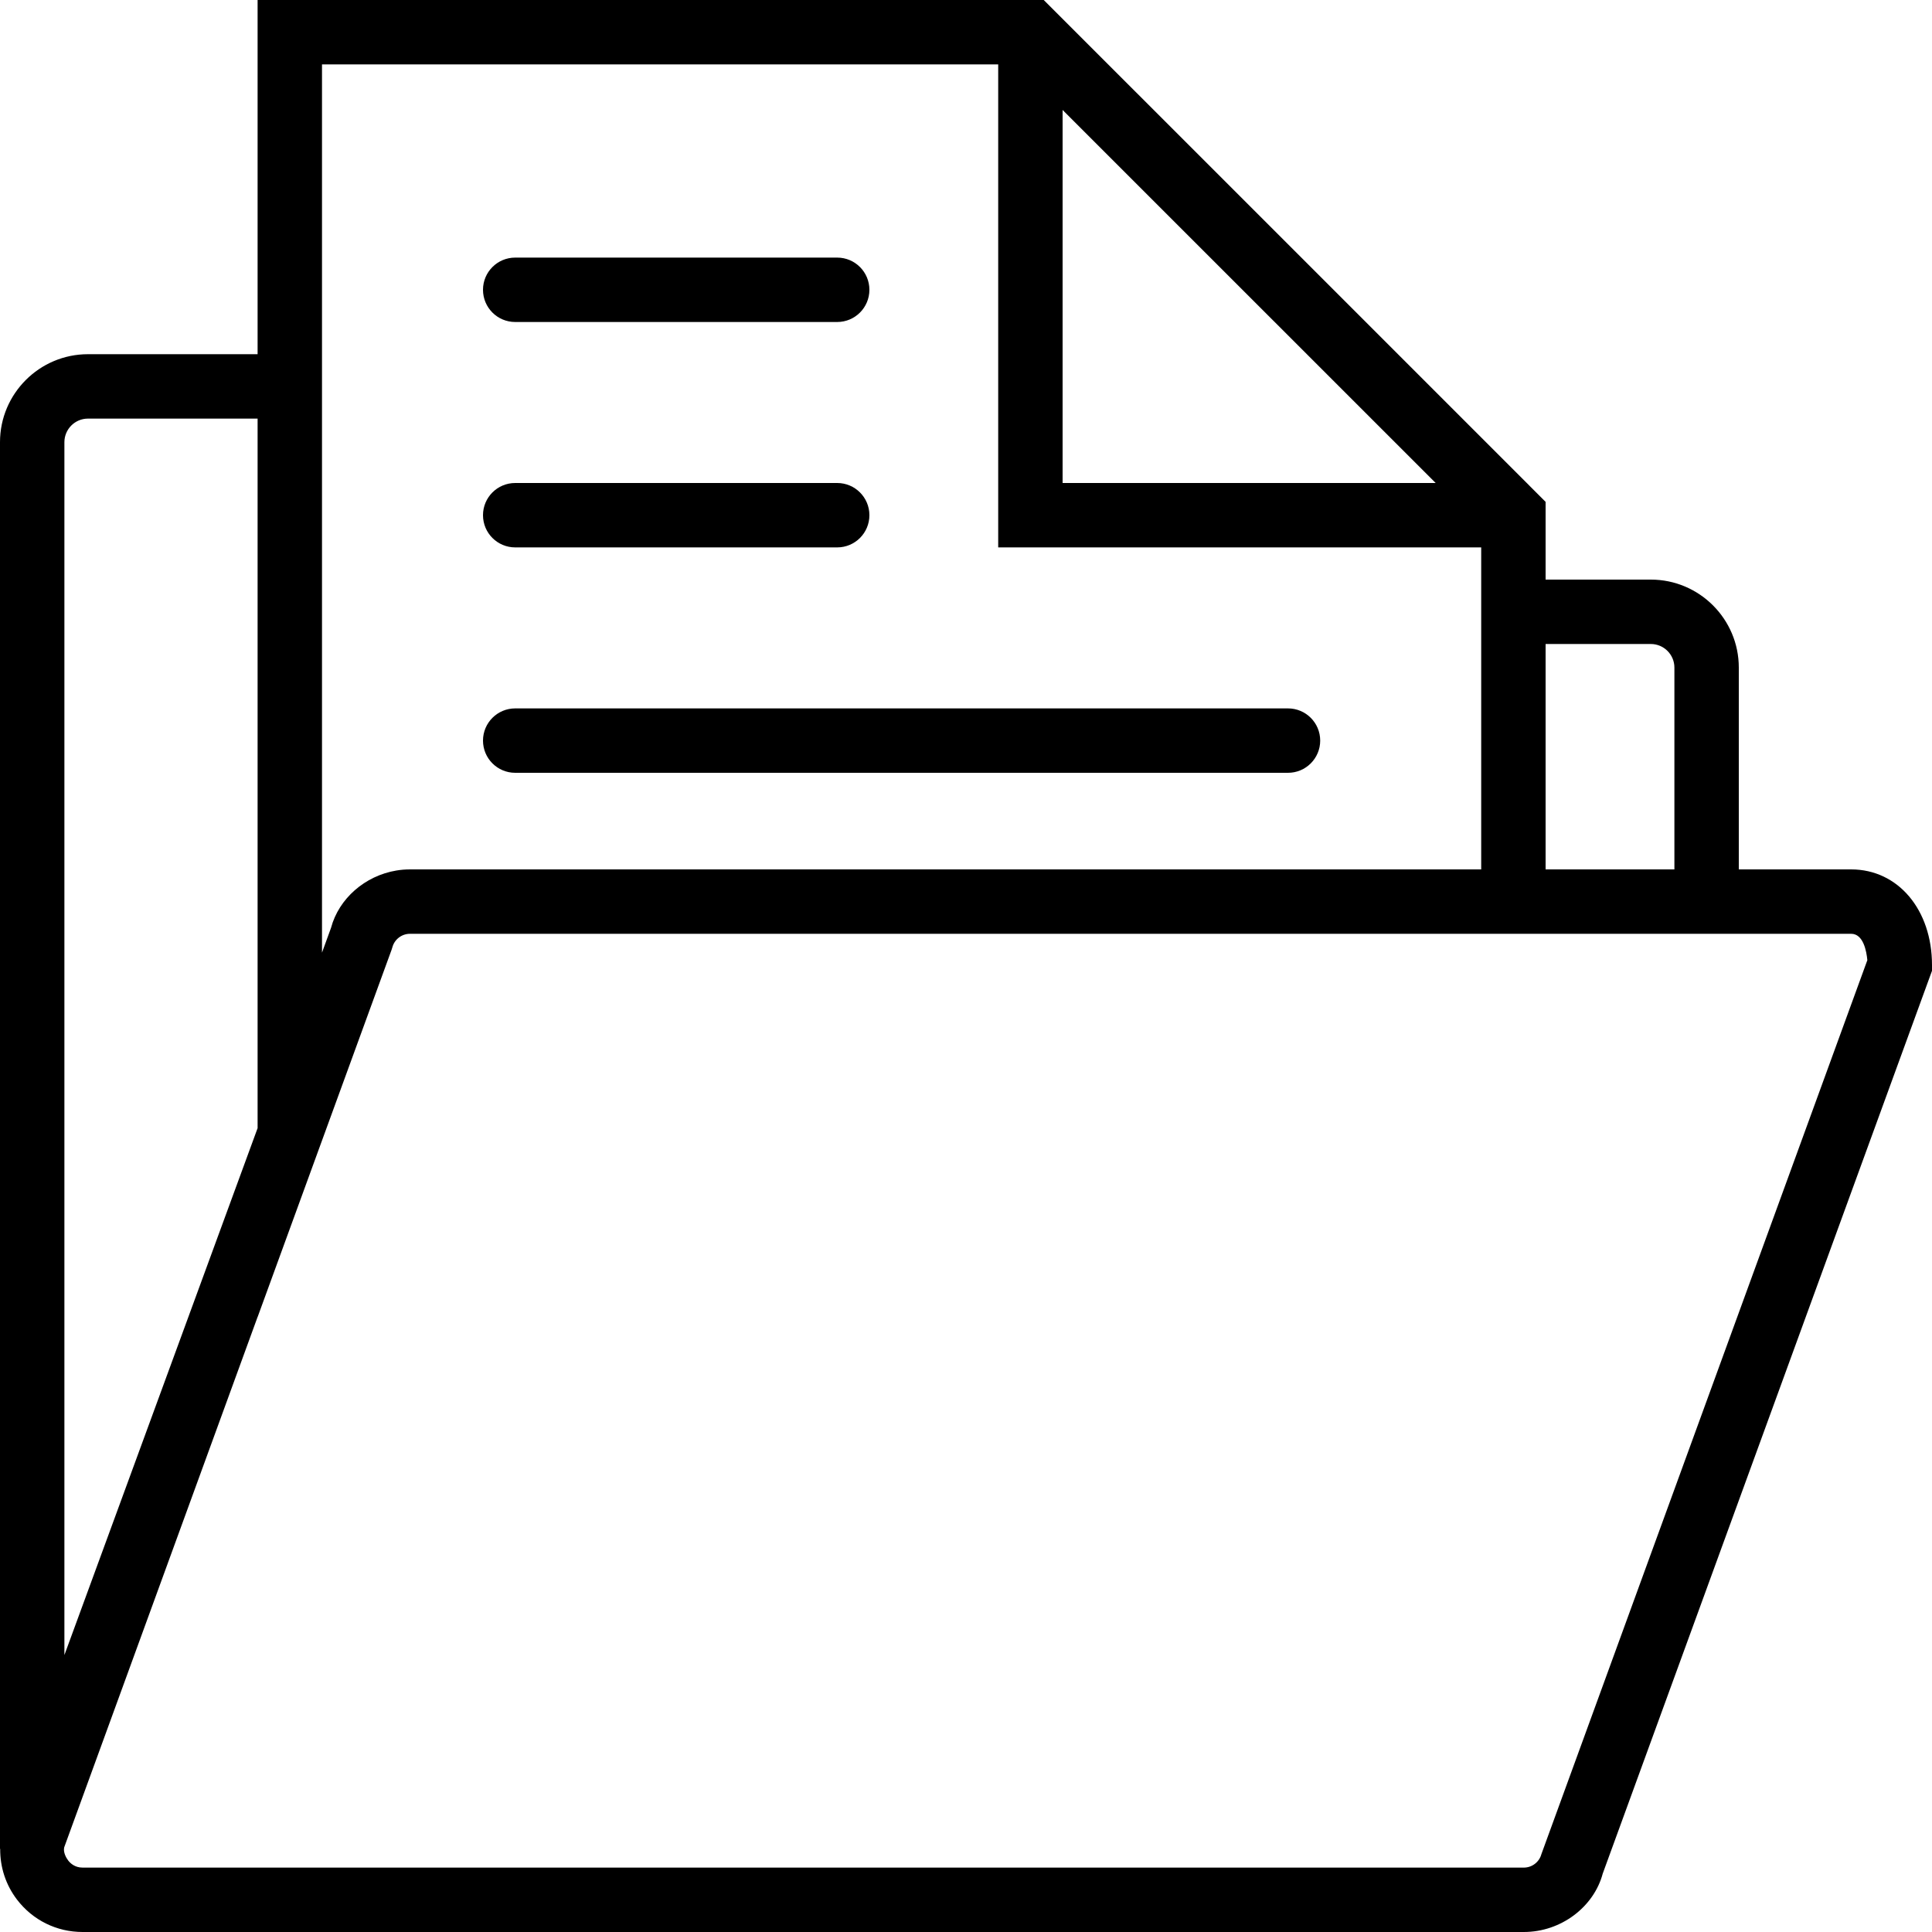
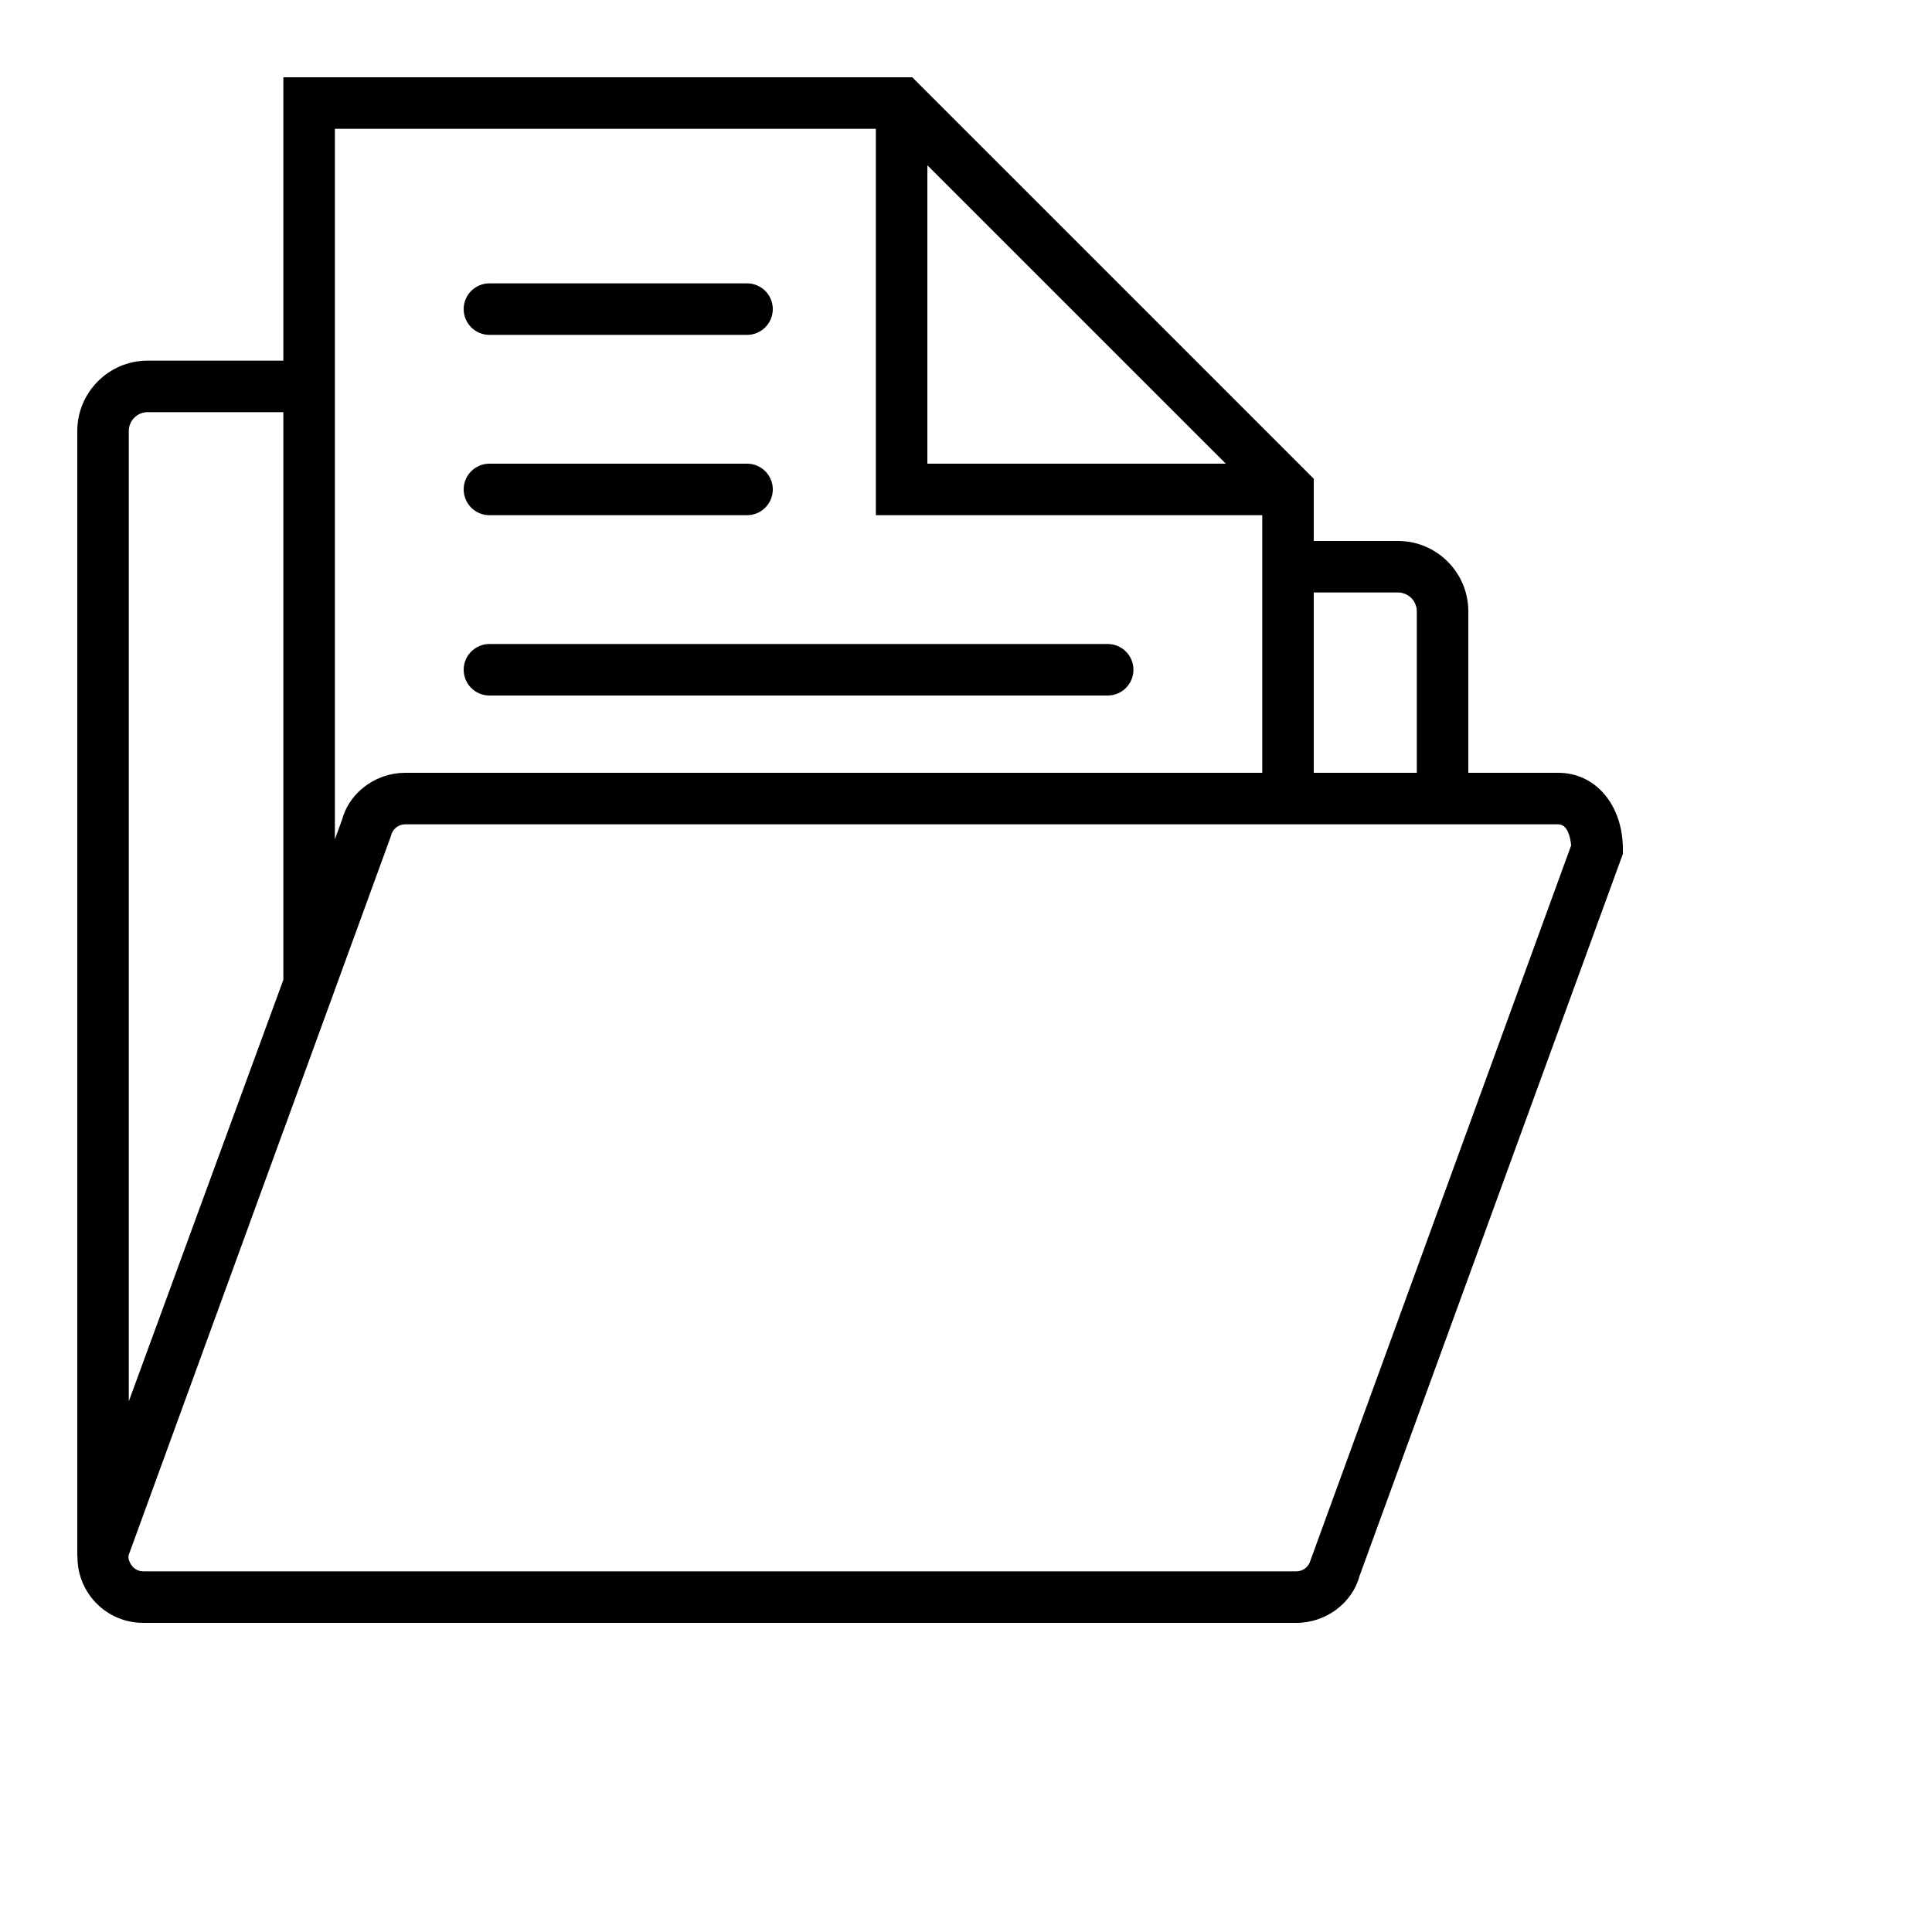
- <svg xmlns="http://www.w3.org/2000/svg" version="1.1" id="Capa_1" x="0px" y="0px" viewBox="0 0 60 60" style="enable-background:new 0 0 60 60;" xml:space="preserve">
-   <g>
+ <svg xmlns="http://www.w3.org/2000/svg" version="1.1" id="Capa_1" x="0px" y="0px" viewBox="0 0 60 60" style="enable-background:new 0 0 60 60;" xml:space="preserve" width="512px" height="512px">
+   <g transform="scale(0.8, 0.8) translate(3,3)">
    <path d="M57.49,27H54v-6.268C54,19.226,52.774,18,51.268,18H48v-2.414l-0.495-0.495c-0.001,0-0.001-0.001-0.001-0.002l-7.296-7.296   L32.414,0H8v11H2.732C1.226,11,0,12.226,0,13.732v43.687l0.006,0c-0.005,0.563,0.17,1.114,0.522,1.575   C1.018,59.634,1.76,60,2.565,60h44.759c1.156,0,2.174-0.779,2.45-1.813L60,30.149v-0.177C60,28.25,58.944,27,57.49,27z M51.268,20   C51.671,20,52,20.328,52,20.732V27h-4v-7H51.268z M33,3.415L44.586,15H33V3.415z M10,2h21v15h15v1v9H12.731   c-0.143,0-0.284,0.012-0.422,0.035c-0.974,0.162-1.786,0.872-2.028,1.778L10,29.585V11V2z M2,13.732C2,13.328,2.329,13,2.732,13H8   v22.035L2,51.399V13.732z M47.869,57.583C47.803,57.828,47.579,58,47.324,58H2.565c-0.243,0-0.385-0.139-0.448-0.222   c-0.063-0.082-0.16-0.256-0.123-0.408L8,40.898v0.005l4.16-11.404l0.026-0.082C12.252,29.172,12.477,29,12.731,29H46h2h6h3.49   c0.38,0,0.477,0.546,0.502,0.819L47.869,57.583z" />
    <path d="M16,17h10c0.552,0,1-0.447,1-1s-0.448-1-1-1H16c-0.552,0-1,0.447-1,1S15.448,17,16,17z" />
    <path d="M16,10h10c0.552,0,1-0.447,1-1s-0.448-1-1-1H16c-0.552,0-1,0.447-1,1S15.448,10,16,10z" />
    <path d="M16,24h24c0.552,0,1-0.447,1-1s-0.448-1-1-1H16c-0.552,0-1,0.447-1,1S15.448,24,16,24z" />
  </g>
  <g>
</g>
  <g>
</g>
  <g>
</g>
  <g>
</g>
  <g>
</g>
  <g>
</g>
  <g>
</g>
  <g>
</g>
  <g>
</g>
  <g>
</g>
  <g>
</g>
  <g>
</g>
  <g>
</g>
  <g>
</g>
  <g>
</g>
</svg>
